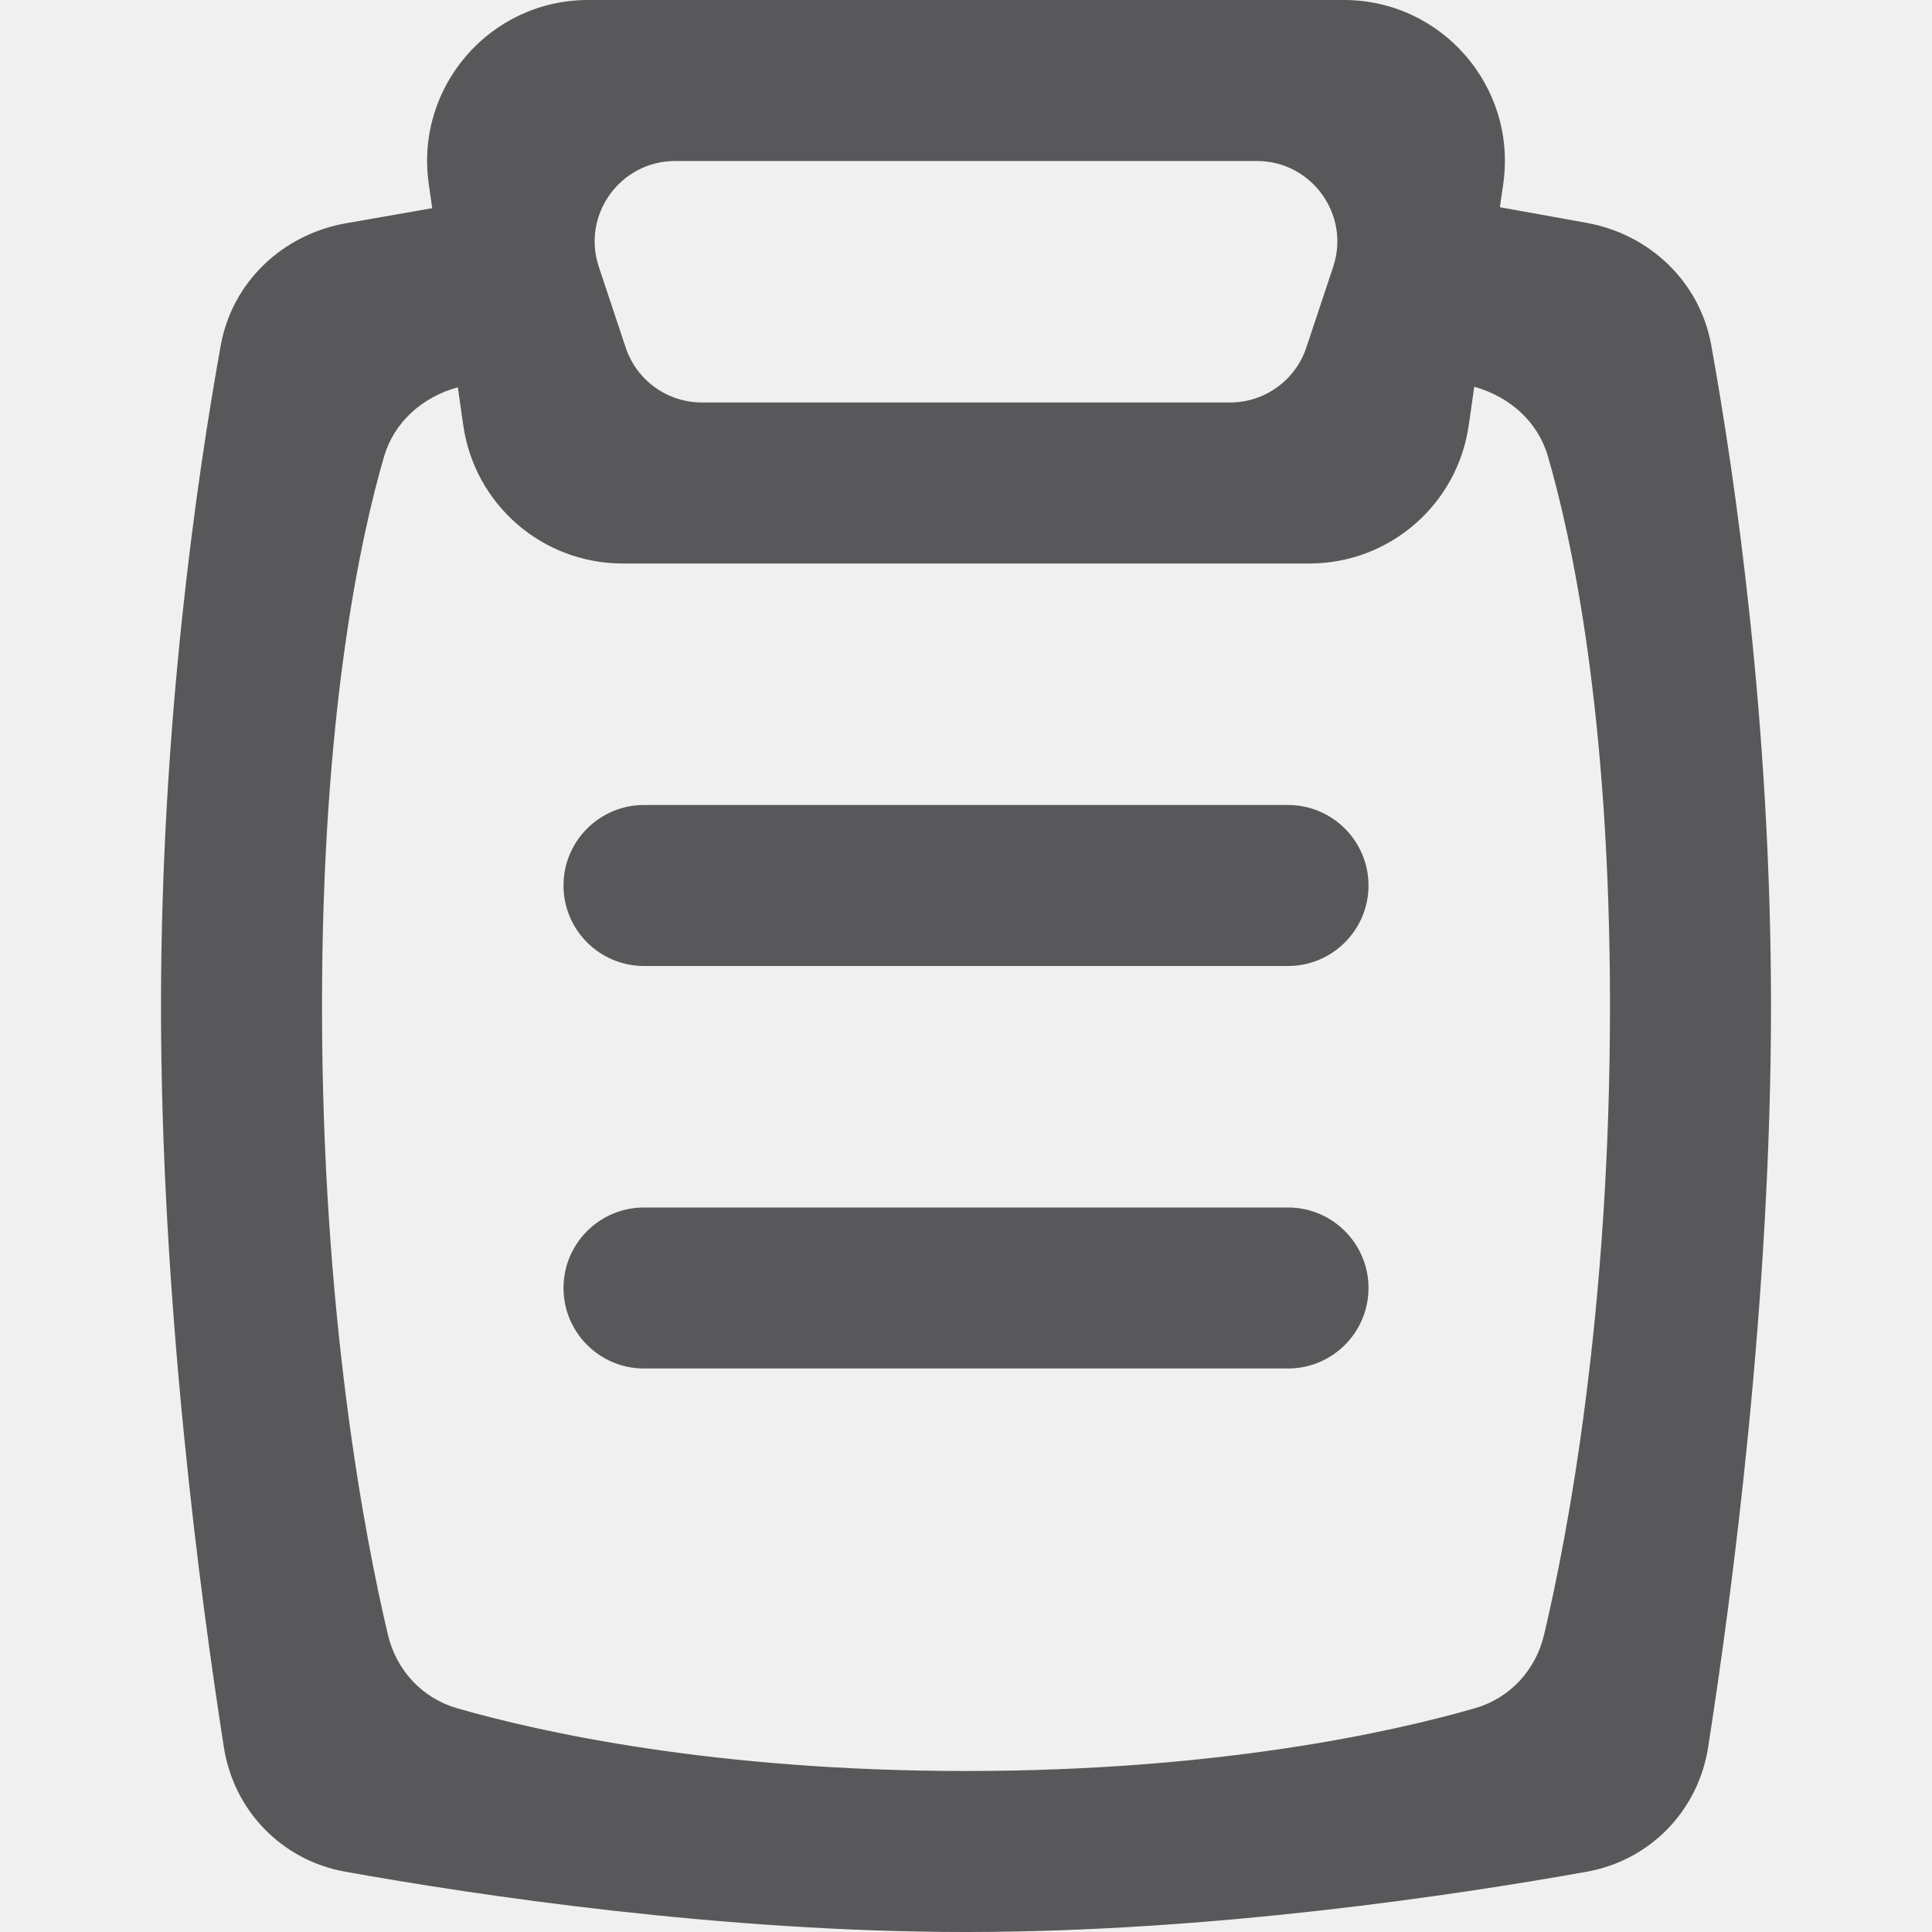
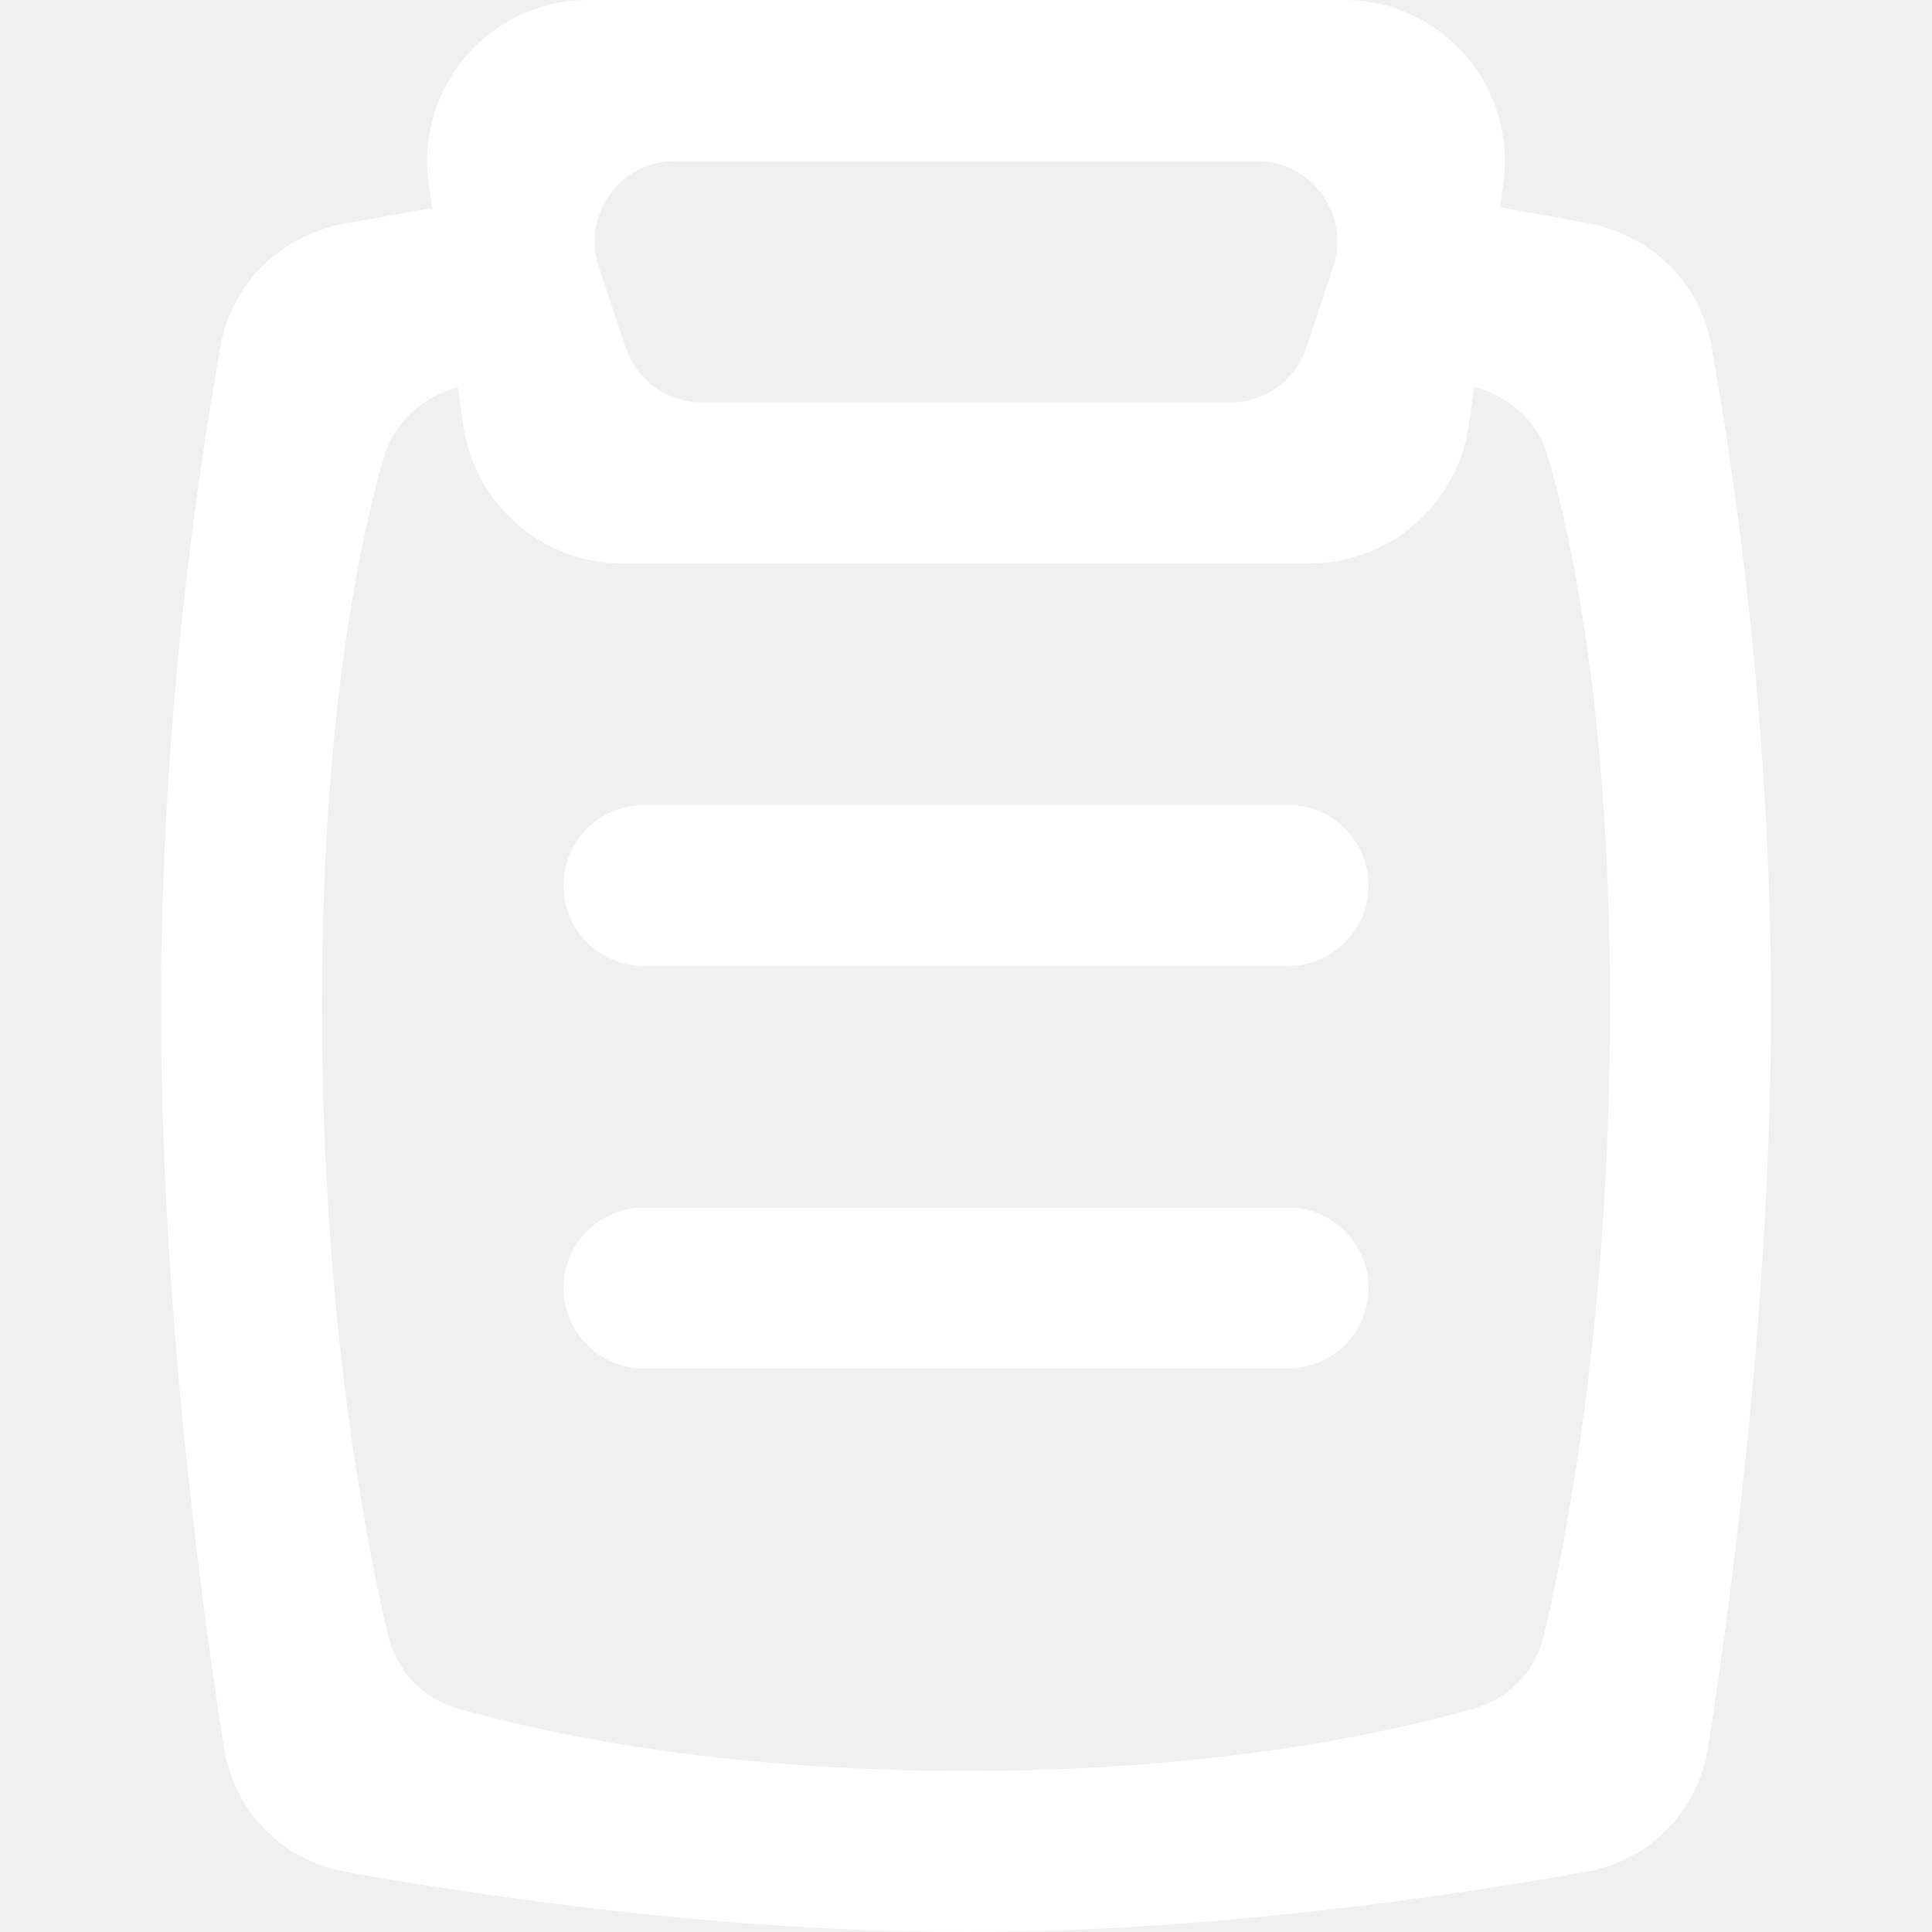
<svg xmlns="http://www.w3.org/2000/svg" width="24" height="24" viewBox="0 0 24 24" fill="none">
-   <path fill-rule="evenodd" clip-rule="evenodd" d="M5.326 2.283C5.154 1.078 6.089 0 7.306 0H16.694C17.911 0 18.846 1.078 18.674 2.283L18.632 2.574L19.708 2.768C20.492 2.909 21.116 3.501 21.257 4.285C21.554 5.931 22 8.992 22 12.5C22 16.162 21.513 19.825 21.219 21.705C21.096 22.494 20.497 23.111 19.711 23.251C18.053 23.548 15.027 24 12 24C8.973 24 5.947 23.548 4.289 23.251C3.503 23.111 2.904 22.494 2.781 21.705C2.487 19.825 2 16.162 2 12.5C2 8.997 2.445 5.939 2.742 4.292C2.883 3.504 3.511 2.911 4.3 2.773L5.369 2.586L5.326 2.283ZM18.245 5.283L18.314 4.805L18.325 4.808C18.753 4.93 19.102 5.236 19.227 5.663C19.521 6.672 20 8.868 20 12.5C20 16.327 19.469 19.091 19.181 20.308C19.076 20.749 18.756 21.096 18.32 21.221C17.293 21.516 15.131 22 12 22C8.869 22 6.707 21.516 5.68 21.221C5.244 21.096 4.924 20.749 4.819 20.308C4.531 19.091 4 16.327 4 12.5C4 8.877 4.476 6.683 4.771 5.671C4.897 5.24 5.251 4.931 5.684 4.812L5.687 4.811L5.755 5.283C5.895 6.268 6.739 7 7.735 7H16.265C17.261 7 18.105 6.268 18.245 5.283ZM7 16C7 15.448 7.448 15 8 15H16C16.552 15 17 15.448 17 16C17 16.552 16.552 17 16 17H8C7.448 17 7 16.552 7 16ZM8 10C7.448 10 7 10.448 7 11C7 11.552 7.448 12 8 12H16C16.552 12 17 11.552 17 11C17 10.448 16.552 10 16 10H8ZM8.387 2C7.705 2 7.223 2.669 7.439 3.316L7.772 4.316C7.908 4.725 8.29 5 8.721 5H15.279C15.71 5 16.092 4.725 16.228 4.316L16.561 3.316C16.777 2.669 16.295 2 15.613 2H8.387Z" fill="#58585B" />
+   <path fill-rule="evenodd" clip-rule="evenodd" d="M5.326 2.283C5.154 1.078 6.089 0 7.306 0H16.694C17.911 0 18.846 1.078 18.674 2.283L18.632 2.574L19.708 2.768C20.492 2.909 21.116 3.501 21.257 4.285C21.554 5.931 22 8.992 22 12.5C22 16.162 21.513 19.825 21.219 21.705C21.096 22.494 20.497 23.111 19.711 23.251C18.053 23.548 15.027 24 12 24C8.973 24 5.947 23.548 4.289 23.251C3.503 23.111 2.904 22.494 2.781 21.705C2.487 19.825 2 16.162 2 12.5C2 8.997 2.445 5.939 2.742 4.292C2.883 3.504 3.511 2.911 4.3 2.773L5.369 2.586L5.326 2.283ZM18.245 5.283L18.314 4.805L18.325 4.808C18.753 4.93 19.102 5.236 19.227 5.663C19.521 6.672 20 8.868 20 12.5C20 16.327 19.469 19.091 19.181 20.308C19.076 20.749 18.756 21.096 18.32 21.221C17.293 21.516 15.131 22 12 22C8.869 22 6.707 21.516 5.68 21.221C5.244 21.096 4.924 20.749 4.819 20.308C4.531 19.091 4 16.327 4 12.5C4 8.877 4.476 6.683 4.771 5.671C4.897 5.24 5.251 4.931 5.684 4.812L5.687 4.811L5.755 5.283C5.895 6.268 6.739 7 7.735 7H16.265C17.261 7 18.105 6.268 18.245 5.283ZM7 16C7 15.448 7.448 15 8 15H16C16.552 15 17 15.448 17 16C17 16.552 16.552 17 16 17H8C7.448 17 7 16.552 7 16ZM8 10C7.448 10 7 10.448 7 11C7 11.552 7.448 12 8 12H16C16.552 12 17 11.552 17 11C17 10.448 16.552 10 16 10H8ZM8.387 2C7.705 2 7.223 2.669 7.439 3.316L7.772 4.316C7.908 4.725 8.29 5 8.721 5H15.279C15.71 5 16.092 4.725 16.228 4.316L16.561 3.316C16.777 2.669 16.295 2 15.613 2H8.387Z" fill="#fff" />
</svg>
